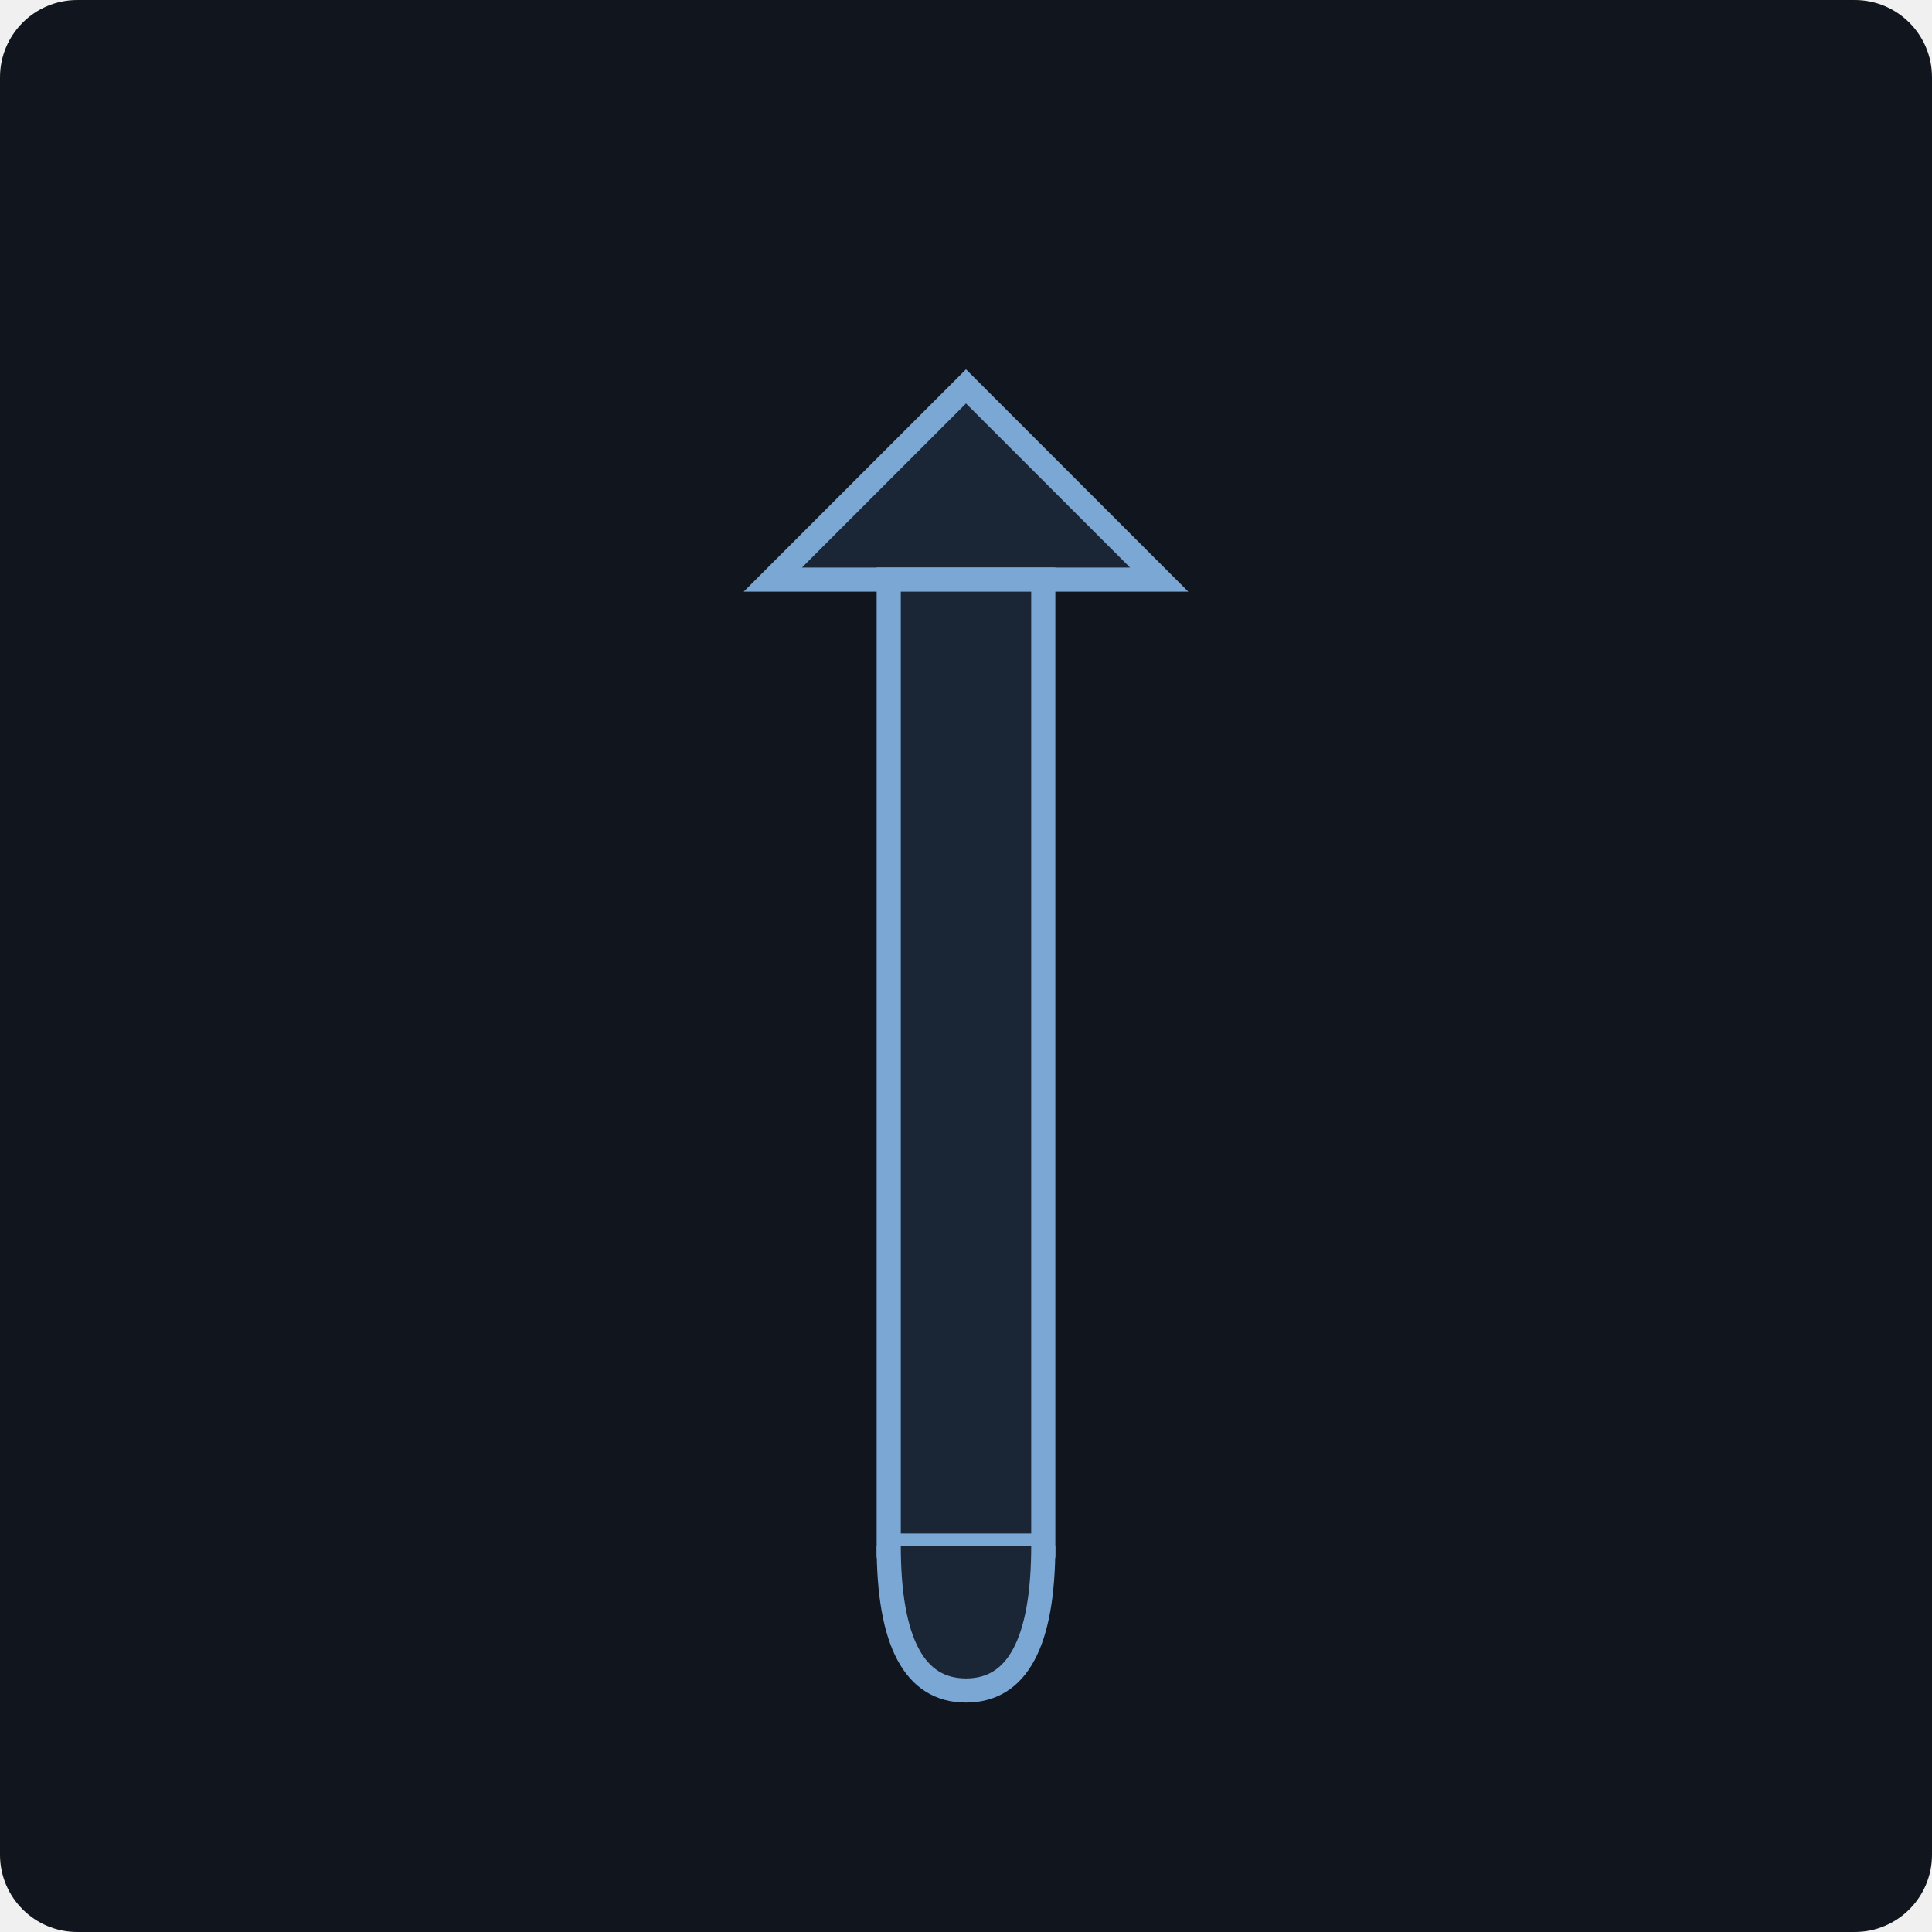
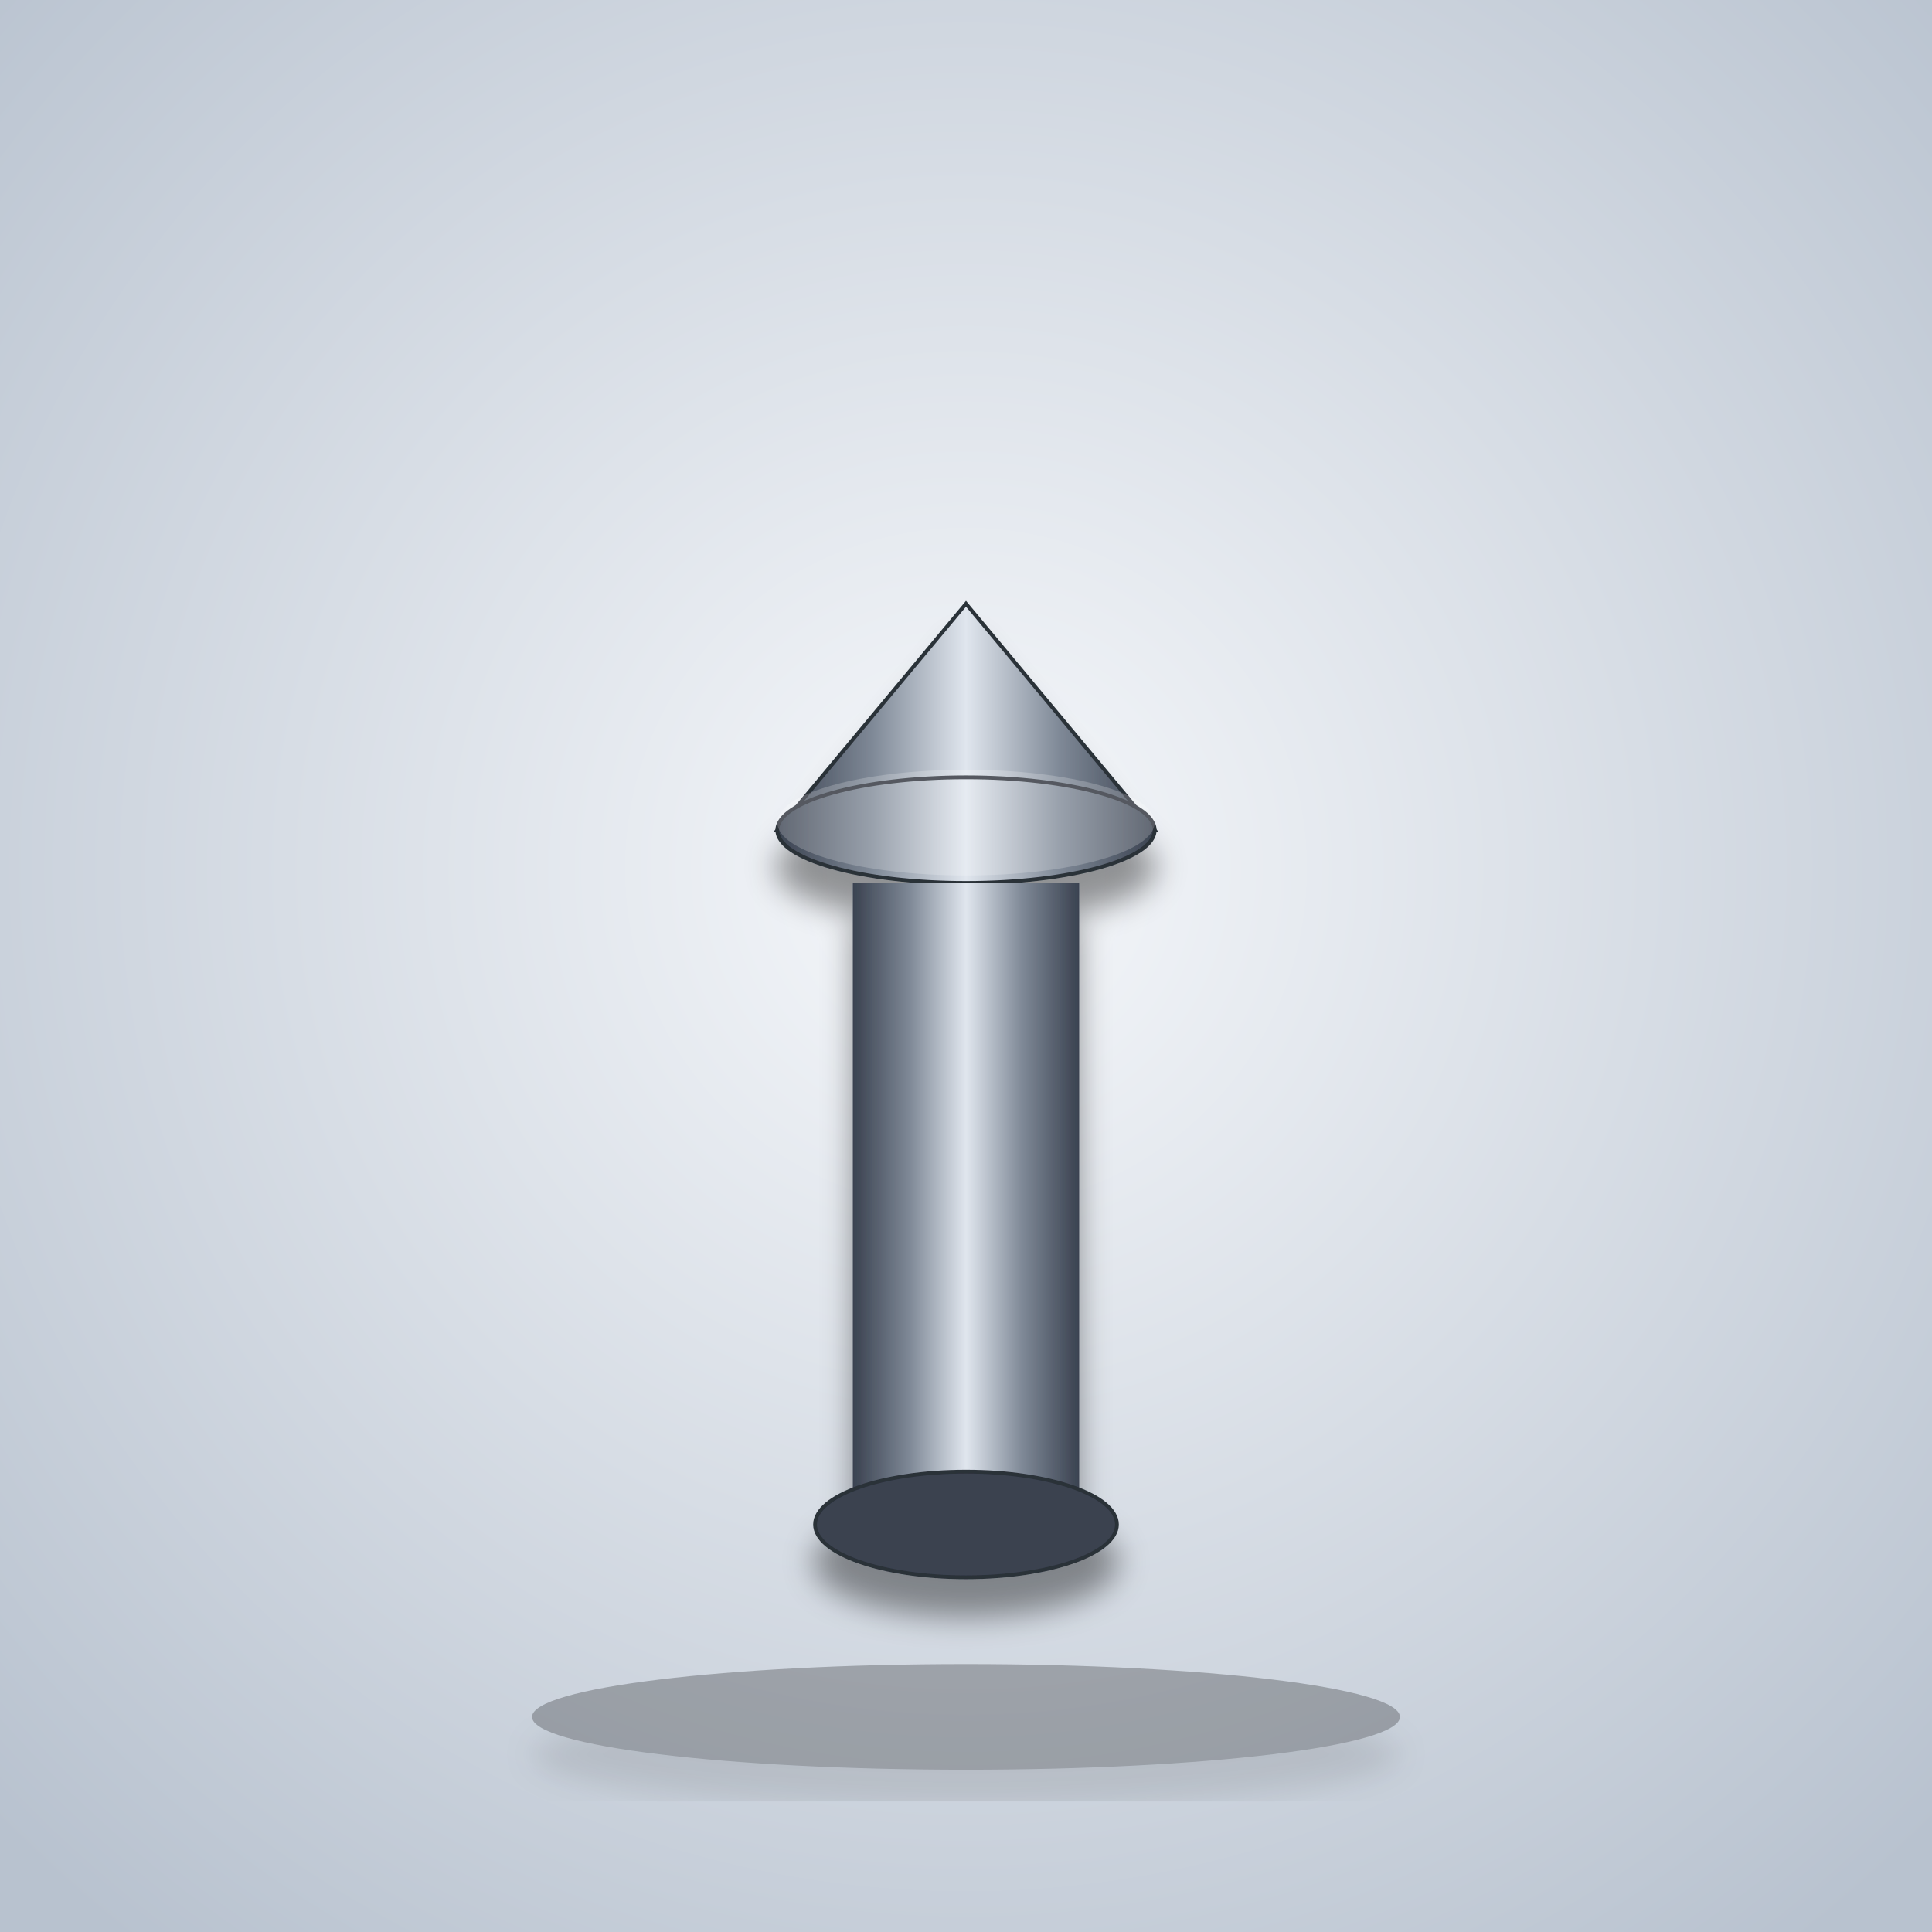
- <svg xmlns="http://www.w3.org/2000/svg" viewBox="0 0 200 200">
-   <rect width="200" height="200" fill="#11151d" rx="8" />
-   <g stroke="#7ba7d4" stroke-width="2.5" fill="none">
-     <polygon points="80,60 120,60 100,40" fill="#1a2535" />
-     <rect x="92" y="60" width="16" height="100" fill="#1a2535" />
-   </g>
-   <g stroke="#7ba7d4" stroke-width="2.5" fill="none">
-     <path d="M92 160 Q92 175 100 175 Q108 175 108 160" fill="#1a2535" />
+ <svg xmlns="http://www.w3.org/2000/svg" viewBox="0 0 512 512" width="512" height="512">
+   <defs>
+     <radialGradient id="bg" cx="50%" cy="45%" r="70%">
+       <stop offset="0%" stop-color="#f6f8fb" />
+       <stop offset="100%" stop-color="#b8c2cf" />
+     </radialGradient>
+   </defs>
+   <rect width="100%" height="100%" fill="url(#bg)" />
+   <filter id="ds" x="-30%" y="-30%" width="160%" height="160%">
+     <feGaussianBlur in="SourceAlpha" stdDeviation="4" />
+     <feOffset dx="0" dy="10" />
+     <feComponentTransfer>
+       <feFuncA type="linear" slope="0.4" />
+     </feComponentTransfer>
+     <feMerge>
+       <feMergeNode />
+       <feMergeNode in="SourceGraphic" />
+     </feMerge>
+   </filter>
+   <linearGradient id="shaft" x1="0%" y1="0%" x2="100%" y2="0%">
+     <stop offset="0%" stop-color="#3a4250" />
+     <stop offset="25%" stop-color="#7e8896" />
+     <stop offset="50%" stop-color="#e0e6ee" />
+     <stop offset="75%" stop-color="#7e8896" />
+     <stop offset="100%" stop-color="#3a4250" />
+   </linearGradient>
+   <ellipse cx="256" cy="455" rx="115" ry="14" fill="#000" opacity="0.25" filter="url(#ds)" />
+   <g filter="url(#ds)">
+     <polygon points="206,220 256,160 306,220" fill="url(#shaft)" stroke="#2a3038" stroke-width="1" />
+     <ellipse cx="256" cy="220" rx="50" ry="14" fill="url(#shaft)" stroke="#2a3038" stroke-width="1" />
+     <ellipse cx="256" cy="218" rx="50" ry="14" fill="#fff" opacity="0.2" />
+     <rect x="226" y="234" width="60" height="170" fill="url(#shaft)" />
+     <ellipse cx="256" cy="404" rx="40" ry="14" fill="#3a4250" stroke="#2a3038" stroke-width="1" />
  </g>
</svg>
